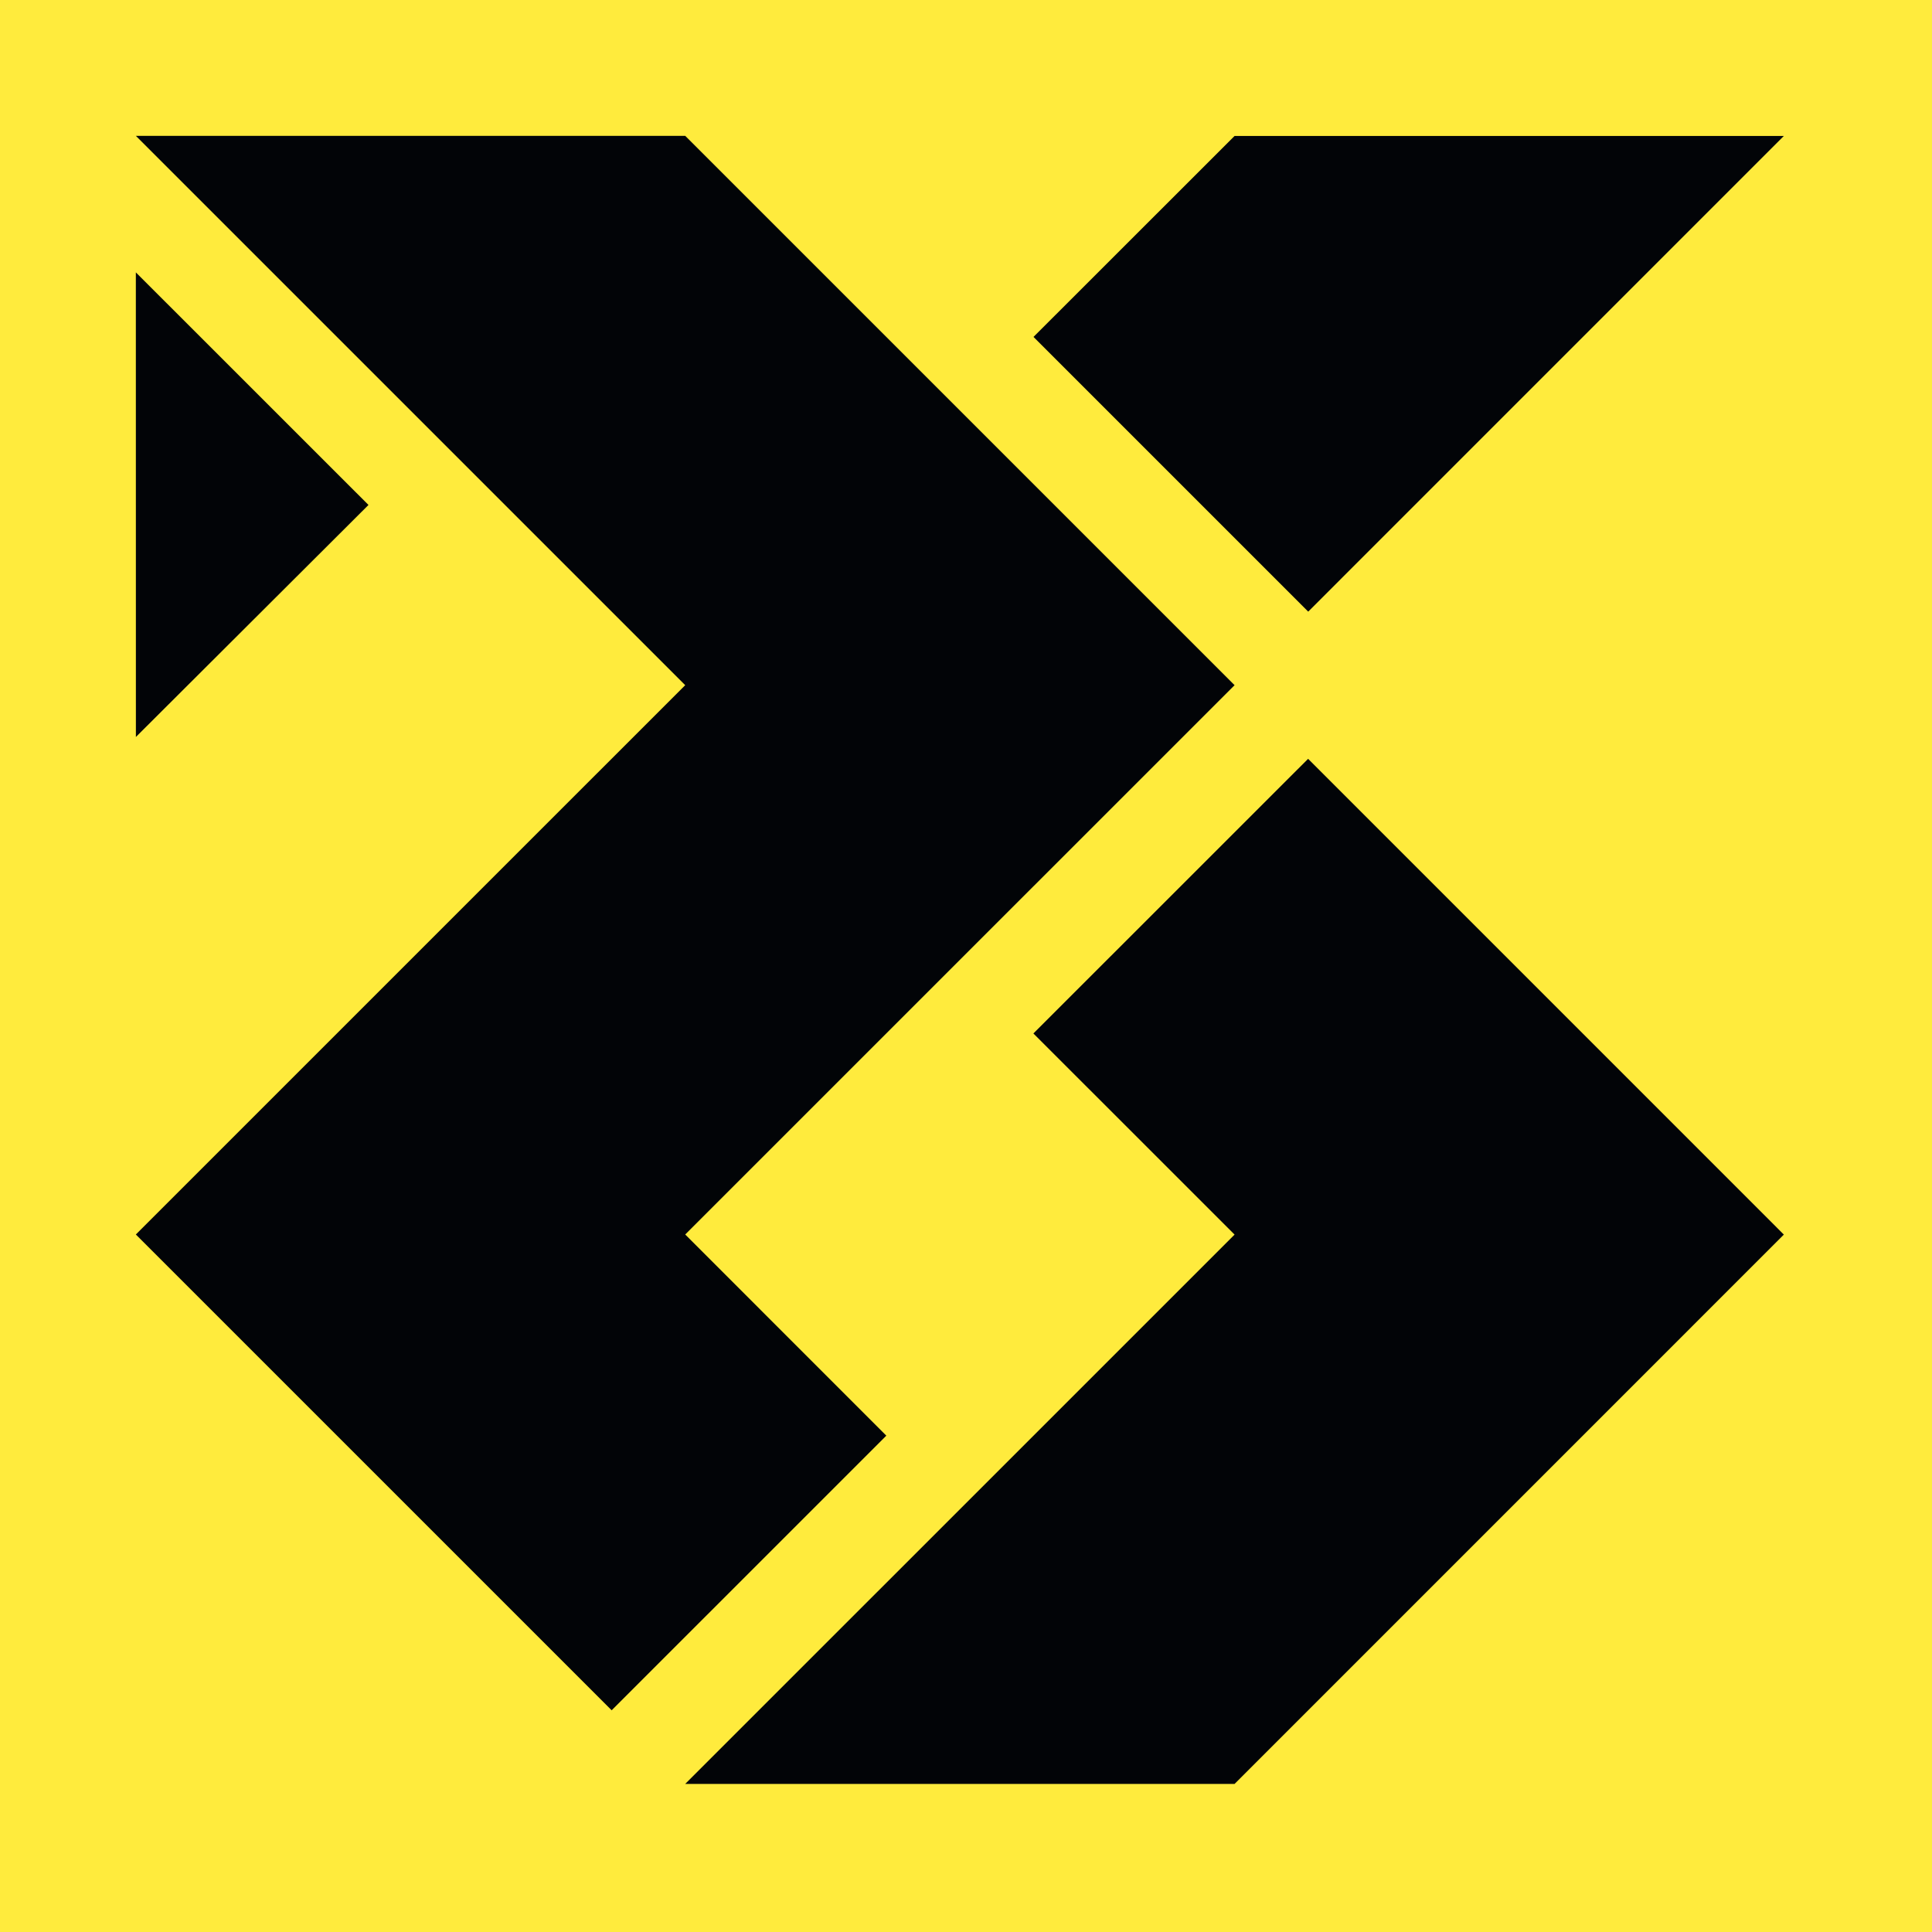
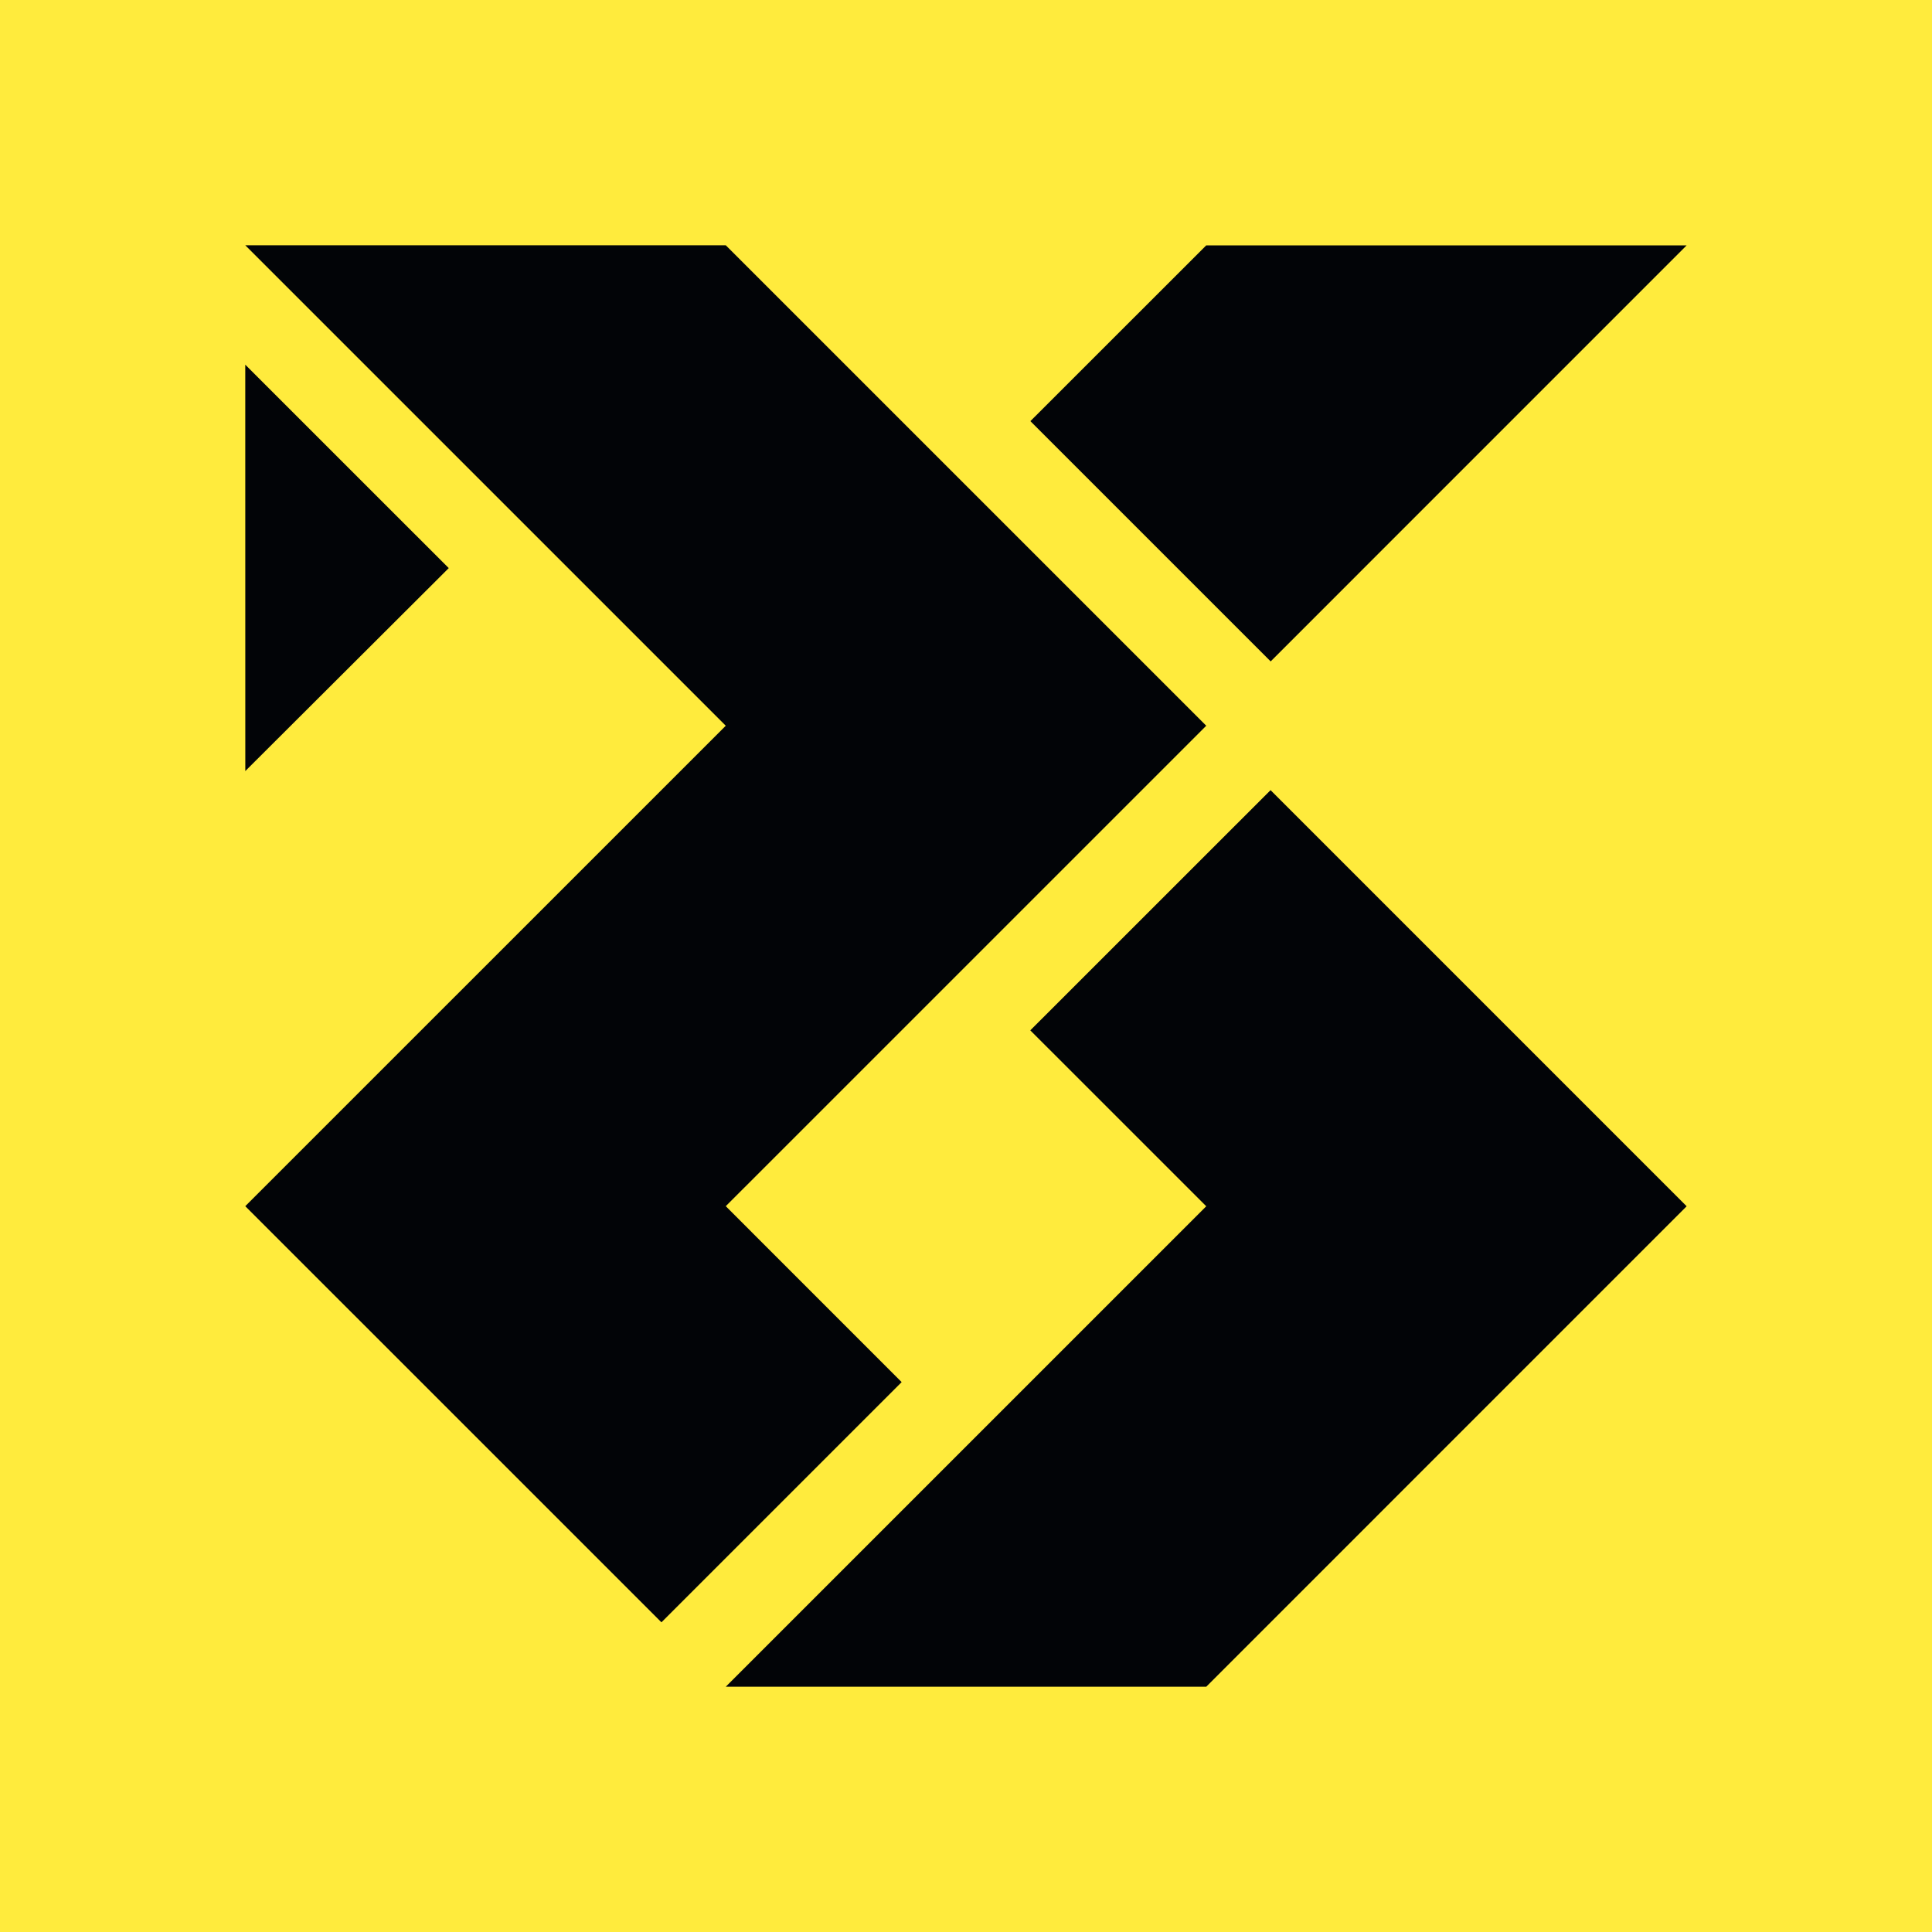
<svg xmlns="http://www.w3.org/2000/svg" width="512" height="512" viewBox="0 0 512 512" fill="none">
  <rect width="512" height="512" fill="#FFEB3D" />
-   <g transform="translate(36 36) scale(0.725)">
+   <g transform="translate(65 65) scale(0.6341)">
    <path d="M173.928 575.508L274.321 475.122L200.812 401.595L401.622 200.798L200.812 0H0L200.812 200.798L0 401.595L173.928 575.508Z" fill="#020407" />
    <path d="M328.084 328.108L401.622 401.629L200.81 602.426H401.622L602.398 401.629L428.502 227.718L328.084 328.108Z" fill="#020407" />
    <path d="M0.017 219.737L85.036 134.922L0.001 49.91L0.017 219.737Z" fill="#020407" />
    <path d="M602.397 0.038H401.622L328.122 73.5L428.54 173.915L602.397 0.038Z" fill="#020407" />
  </g>
</svg>
